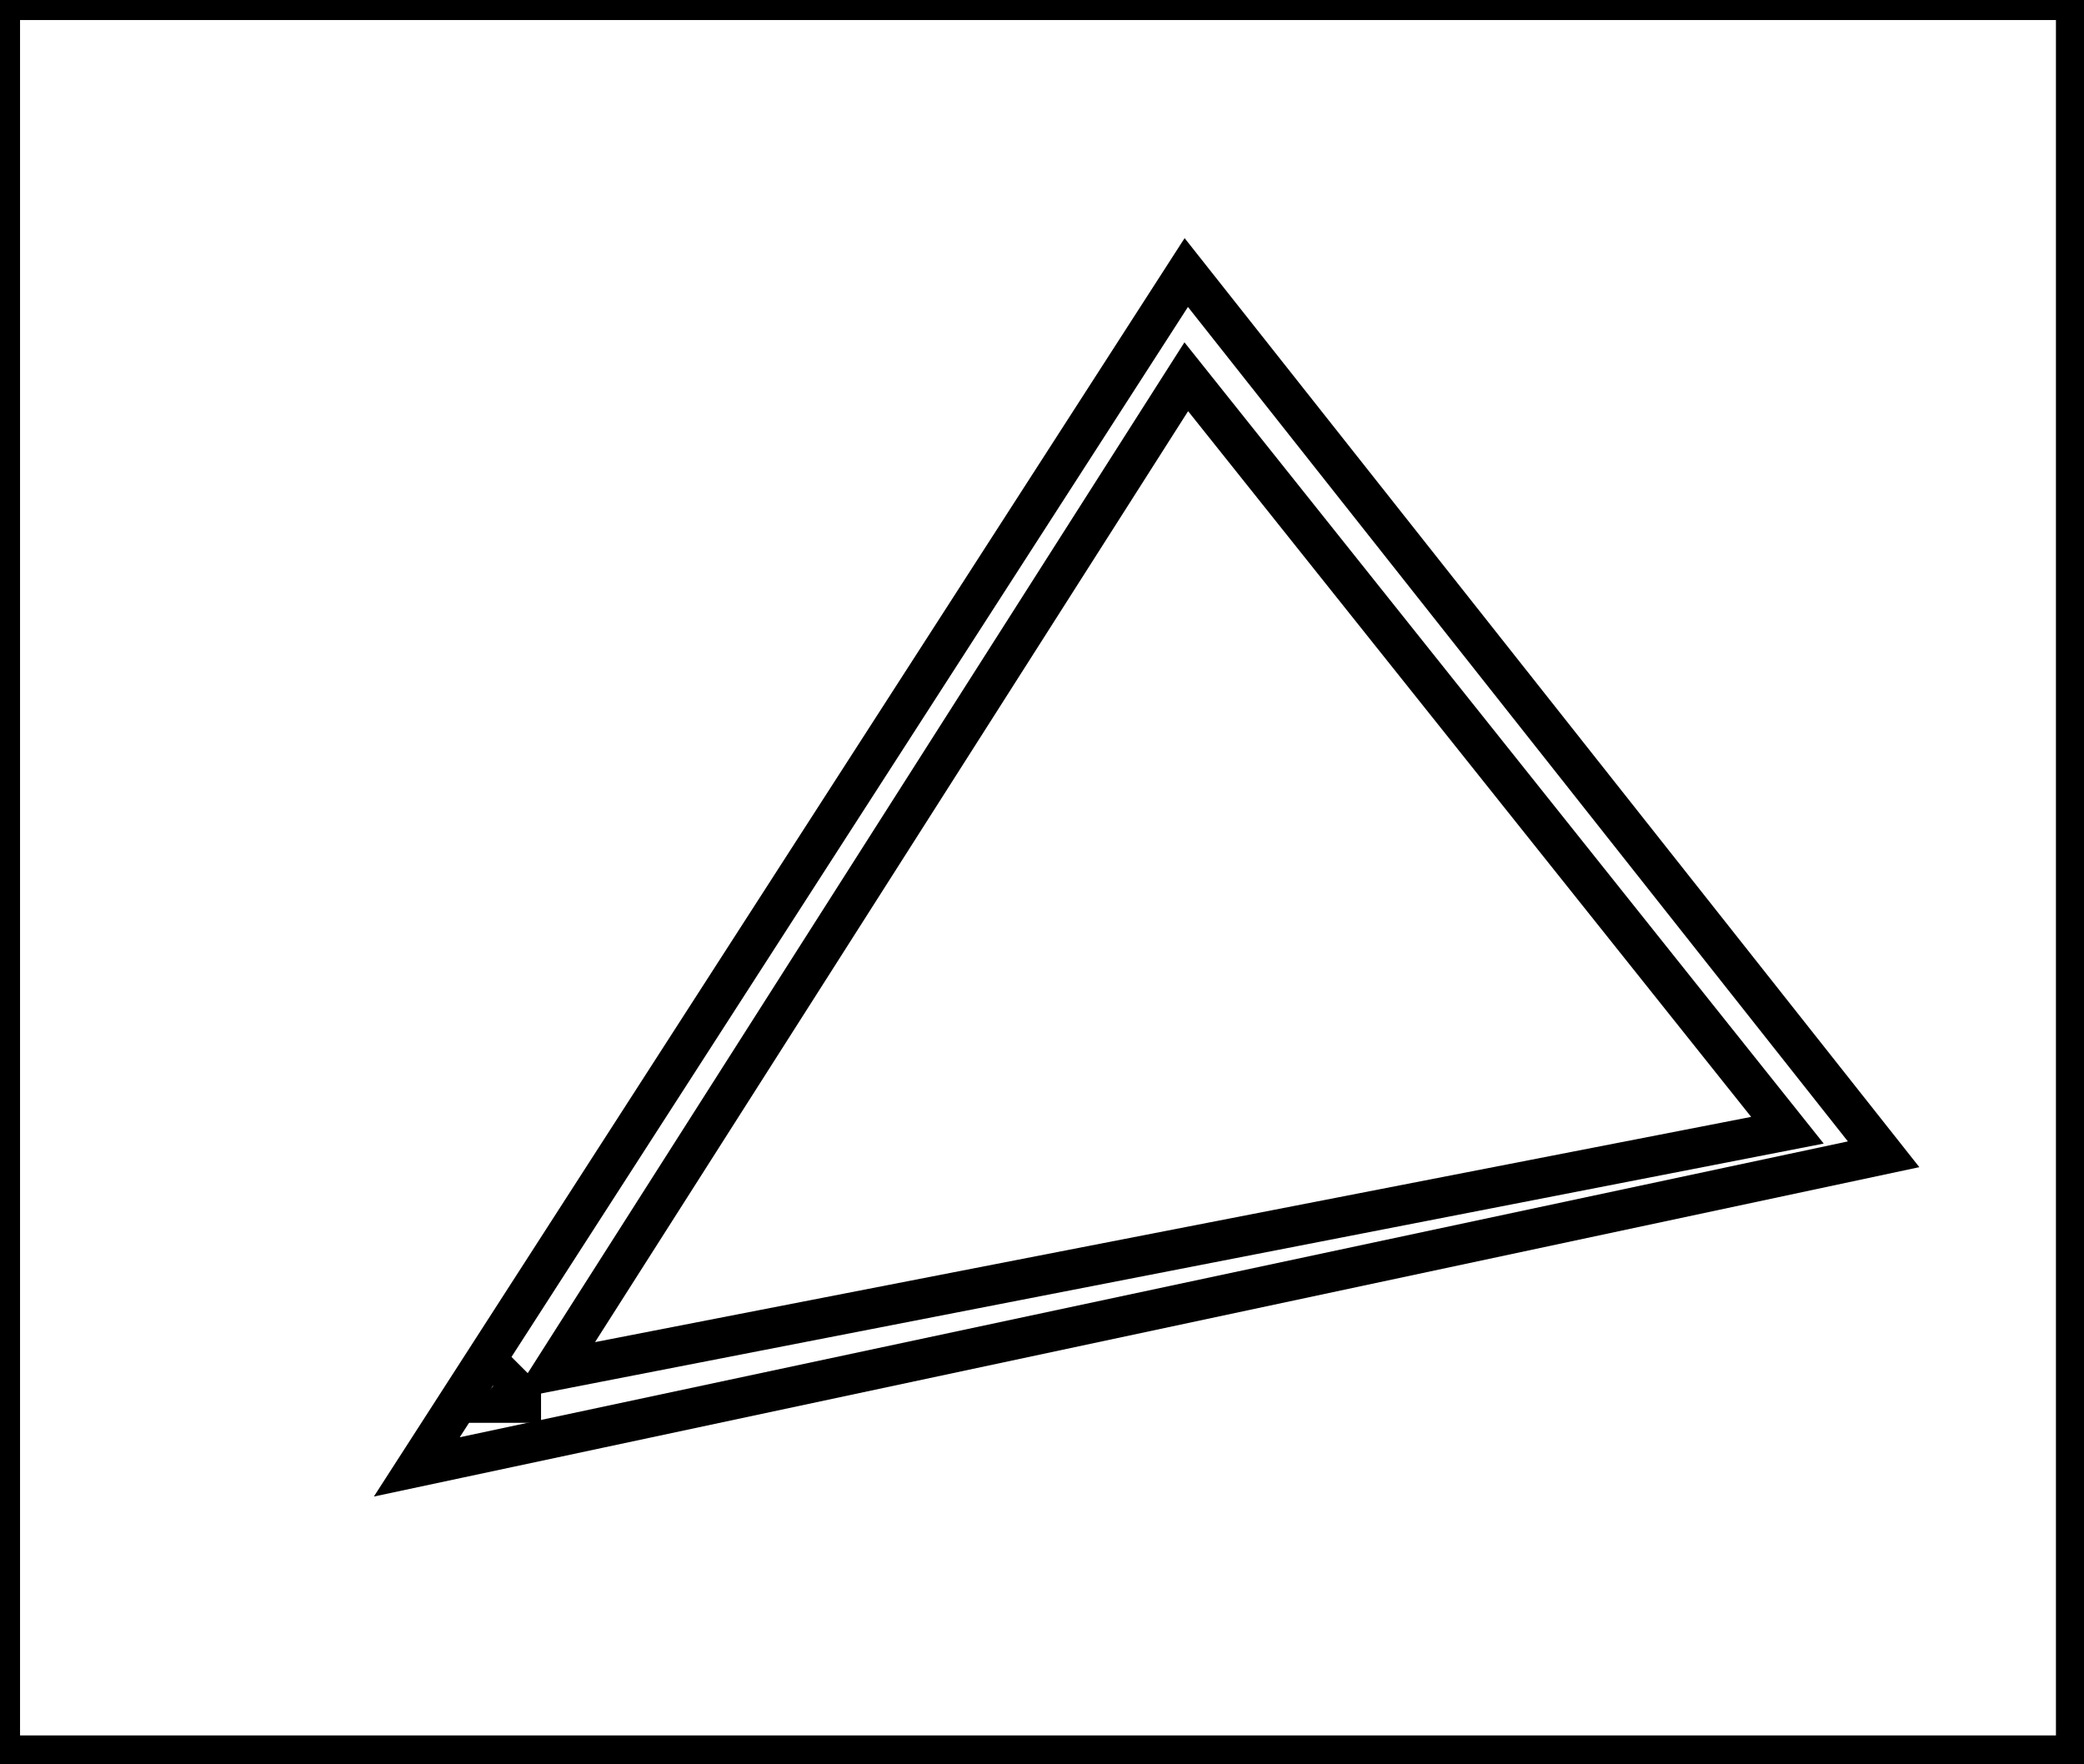
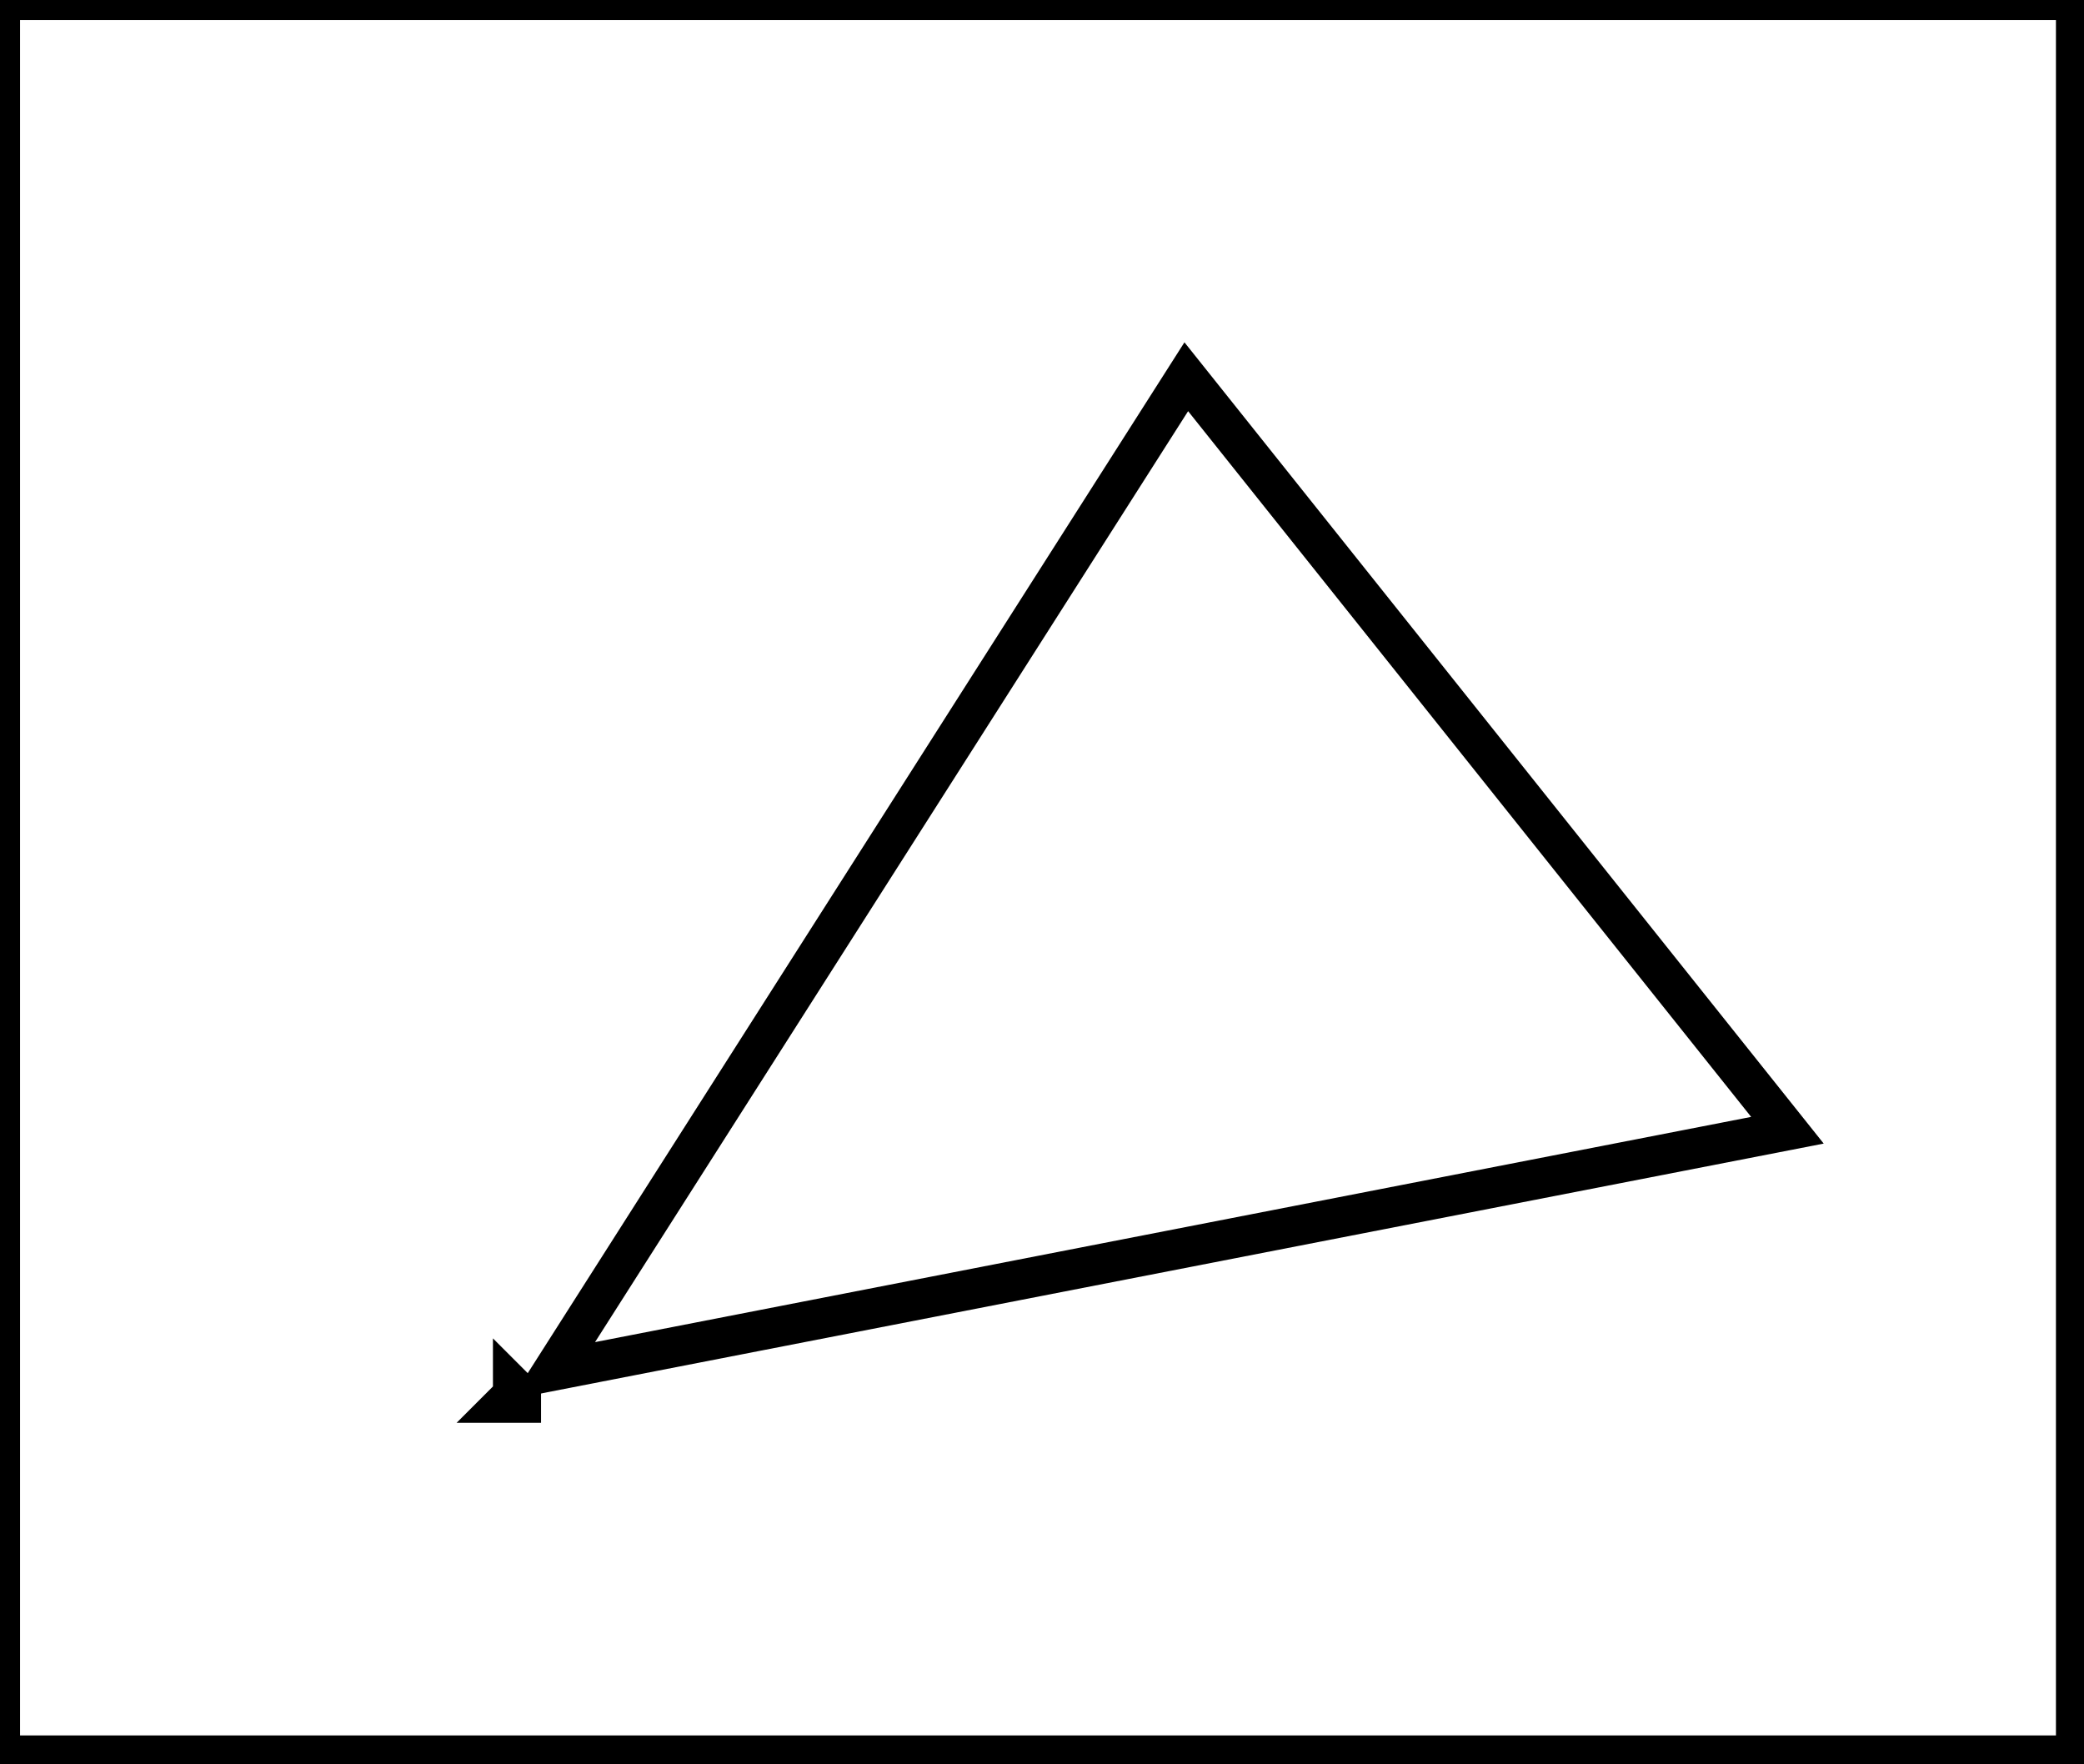
<svg xmlns="http://www.w3.org/2000/svg" baseProfile="full" height="220" version="1.1" width="260">
  <defs />
  <rect fill="white" height="220" width="260" x="0" y="0" />
  <path d="M 65,174 L 64,173 L 64,174 L 63,175 L 65,175 Z" fill="none" stroke="black" stroke-width="5" />
  <path d="M 223,141 L 148,47 L 69,171 Z" fill="none" stroke="black" stroke-width="5" />
-   <path d="M 235,144 L 52,183 L 148,34 Z" fill="none" stroke="black" stroke-width="5" />
  <path d="M 0,0 L 0,219 L 259,219 L 259,0 Z" fill="none" stroke="black" stroke-width="5" />
</svg>
